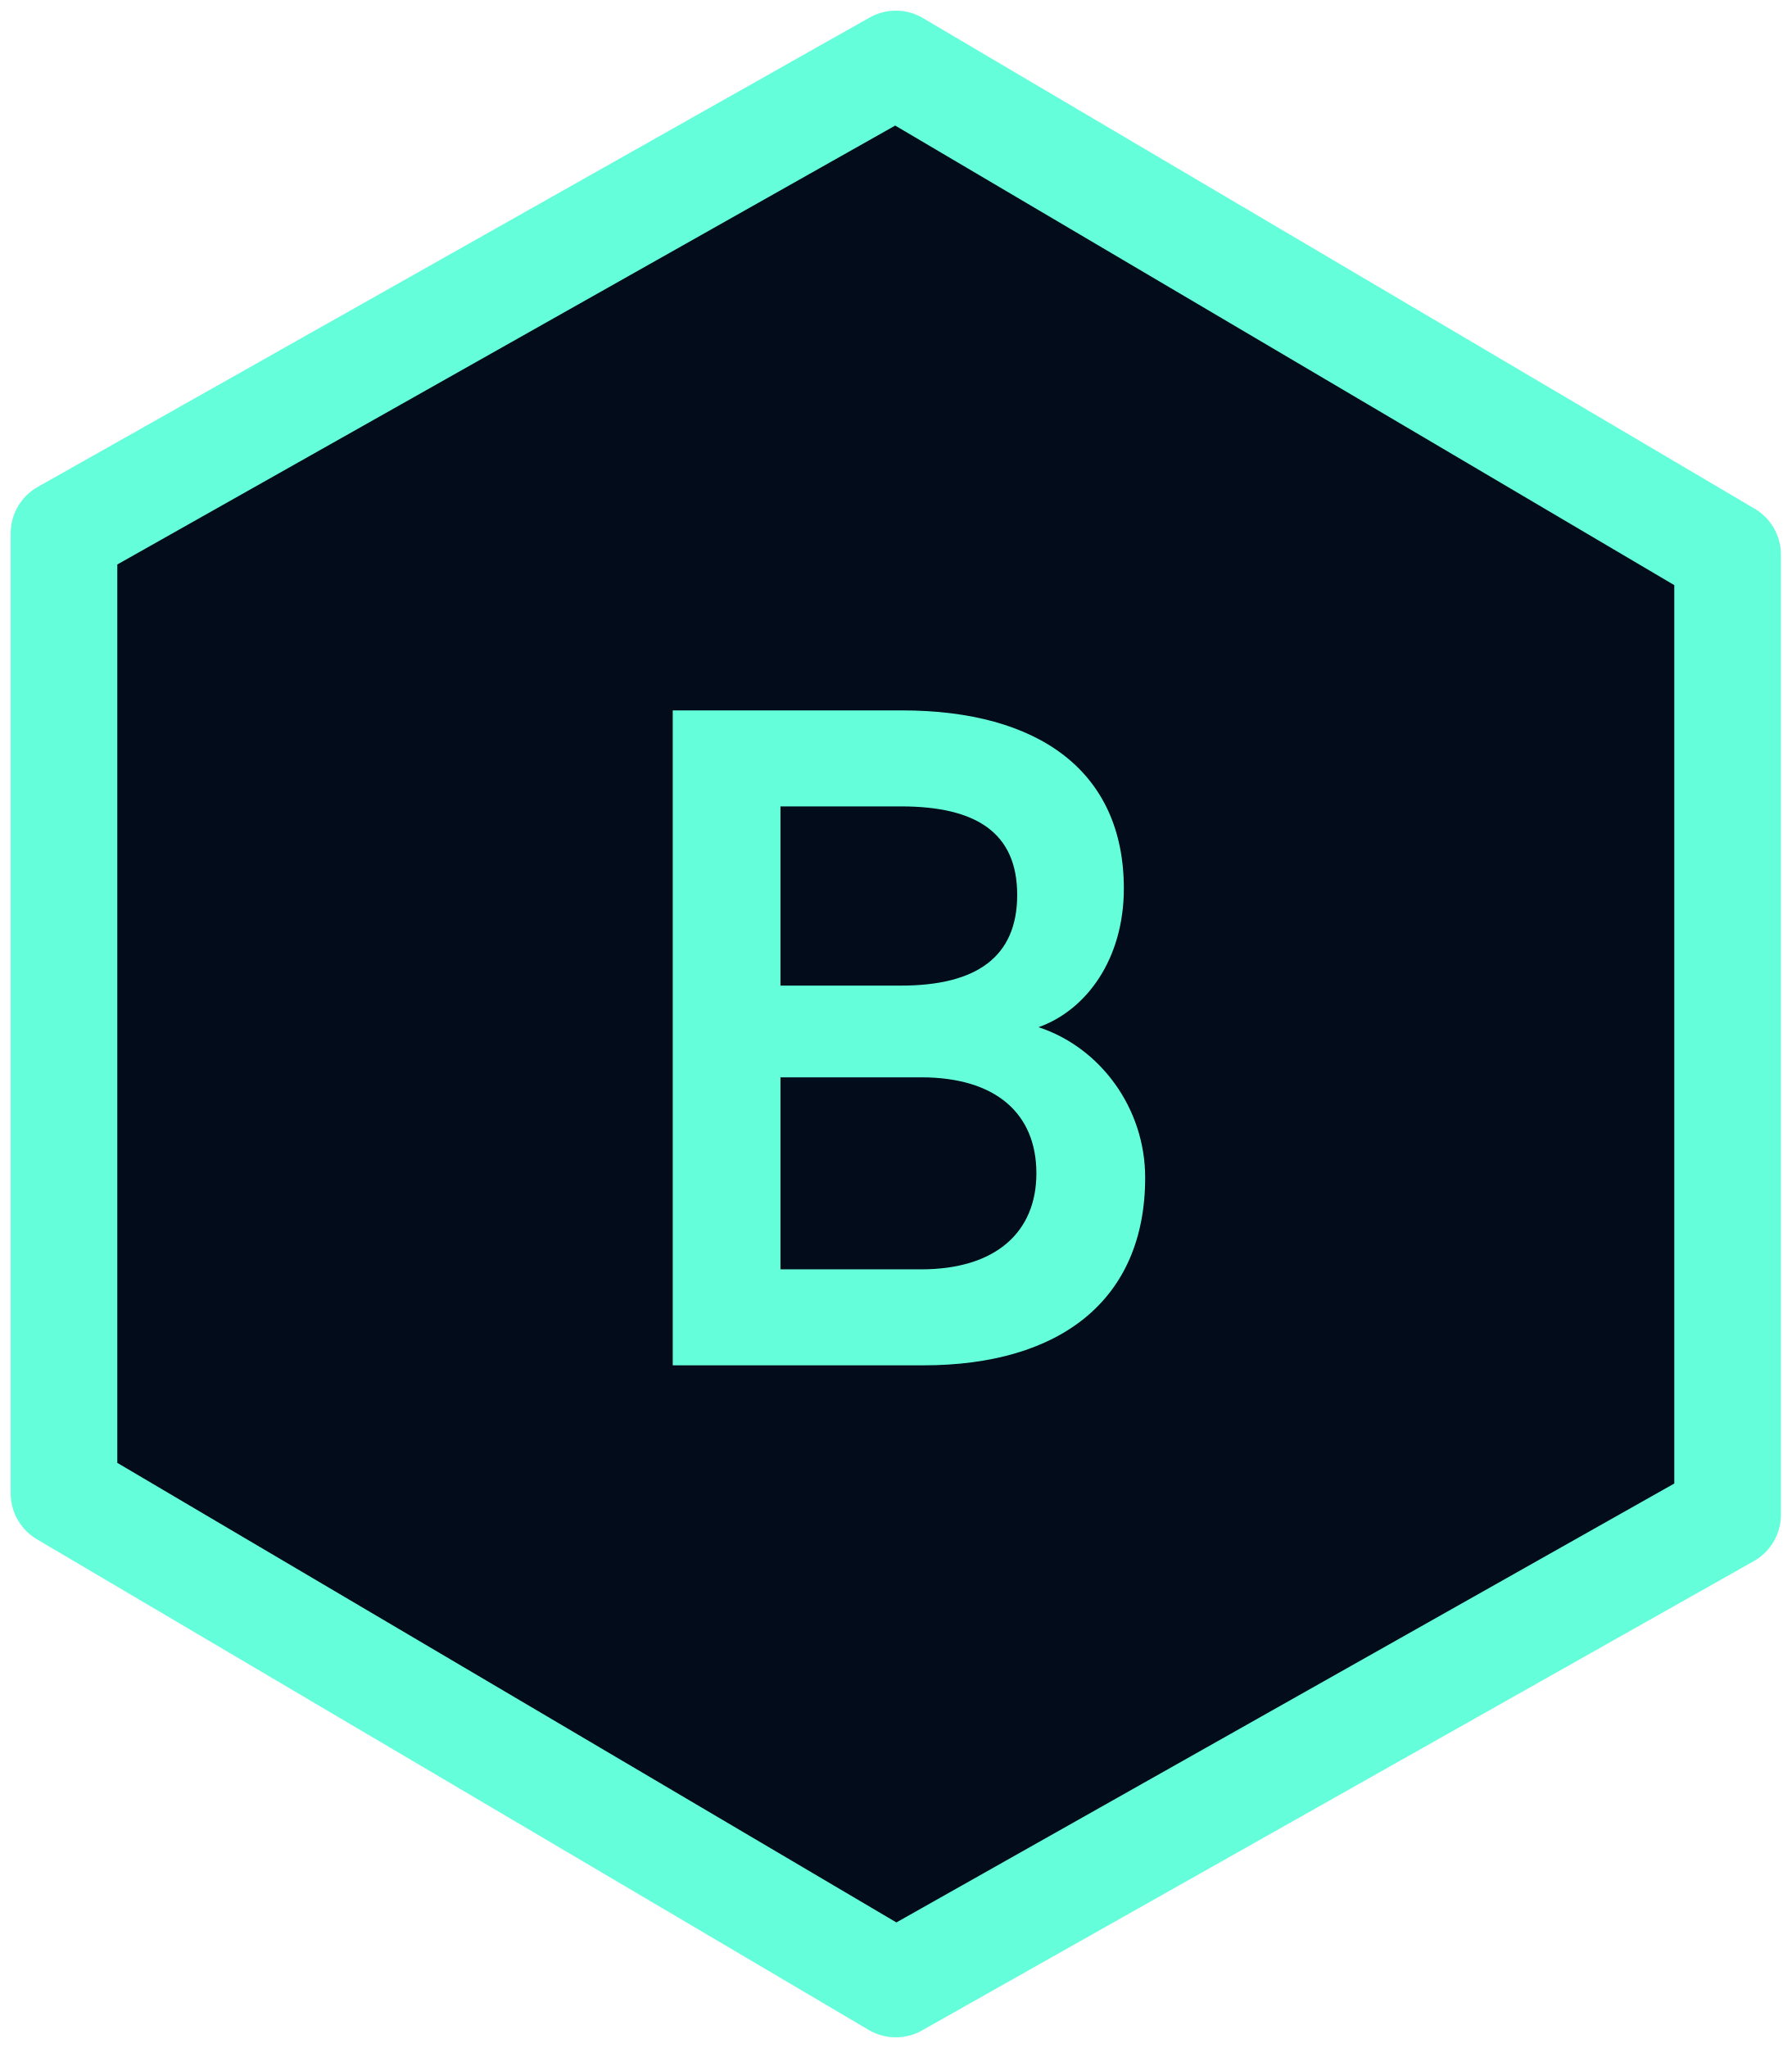
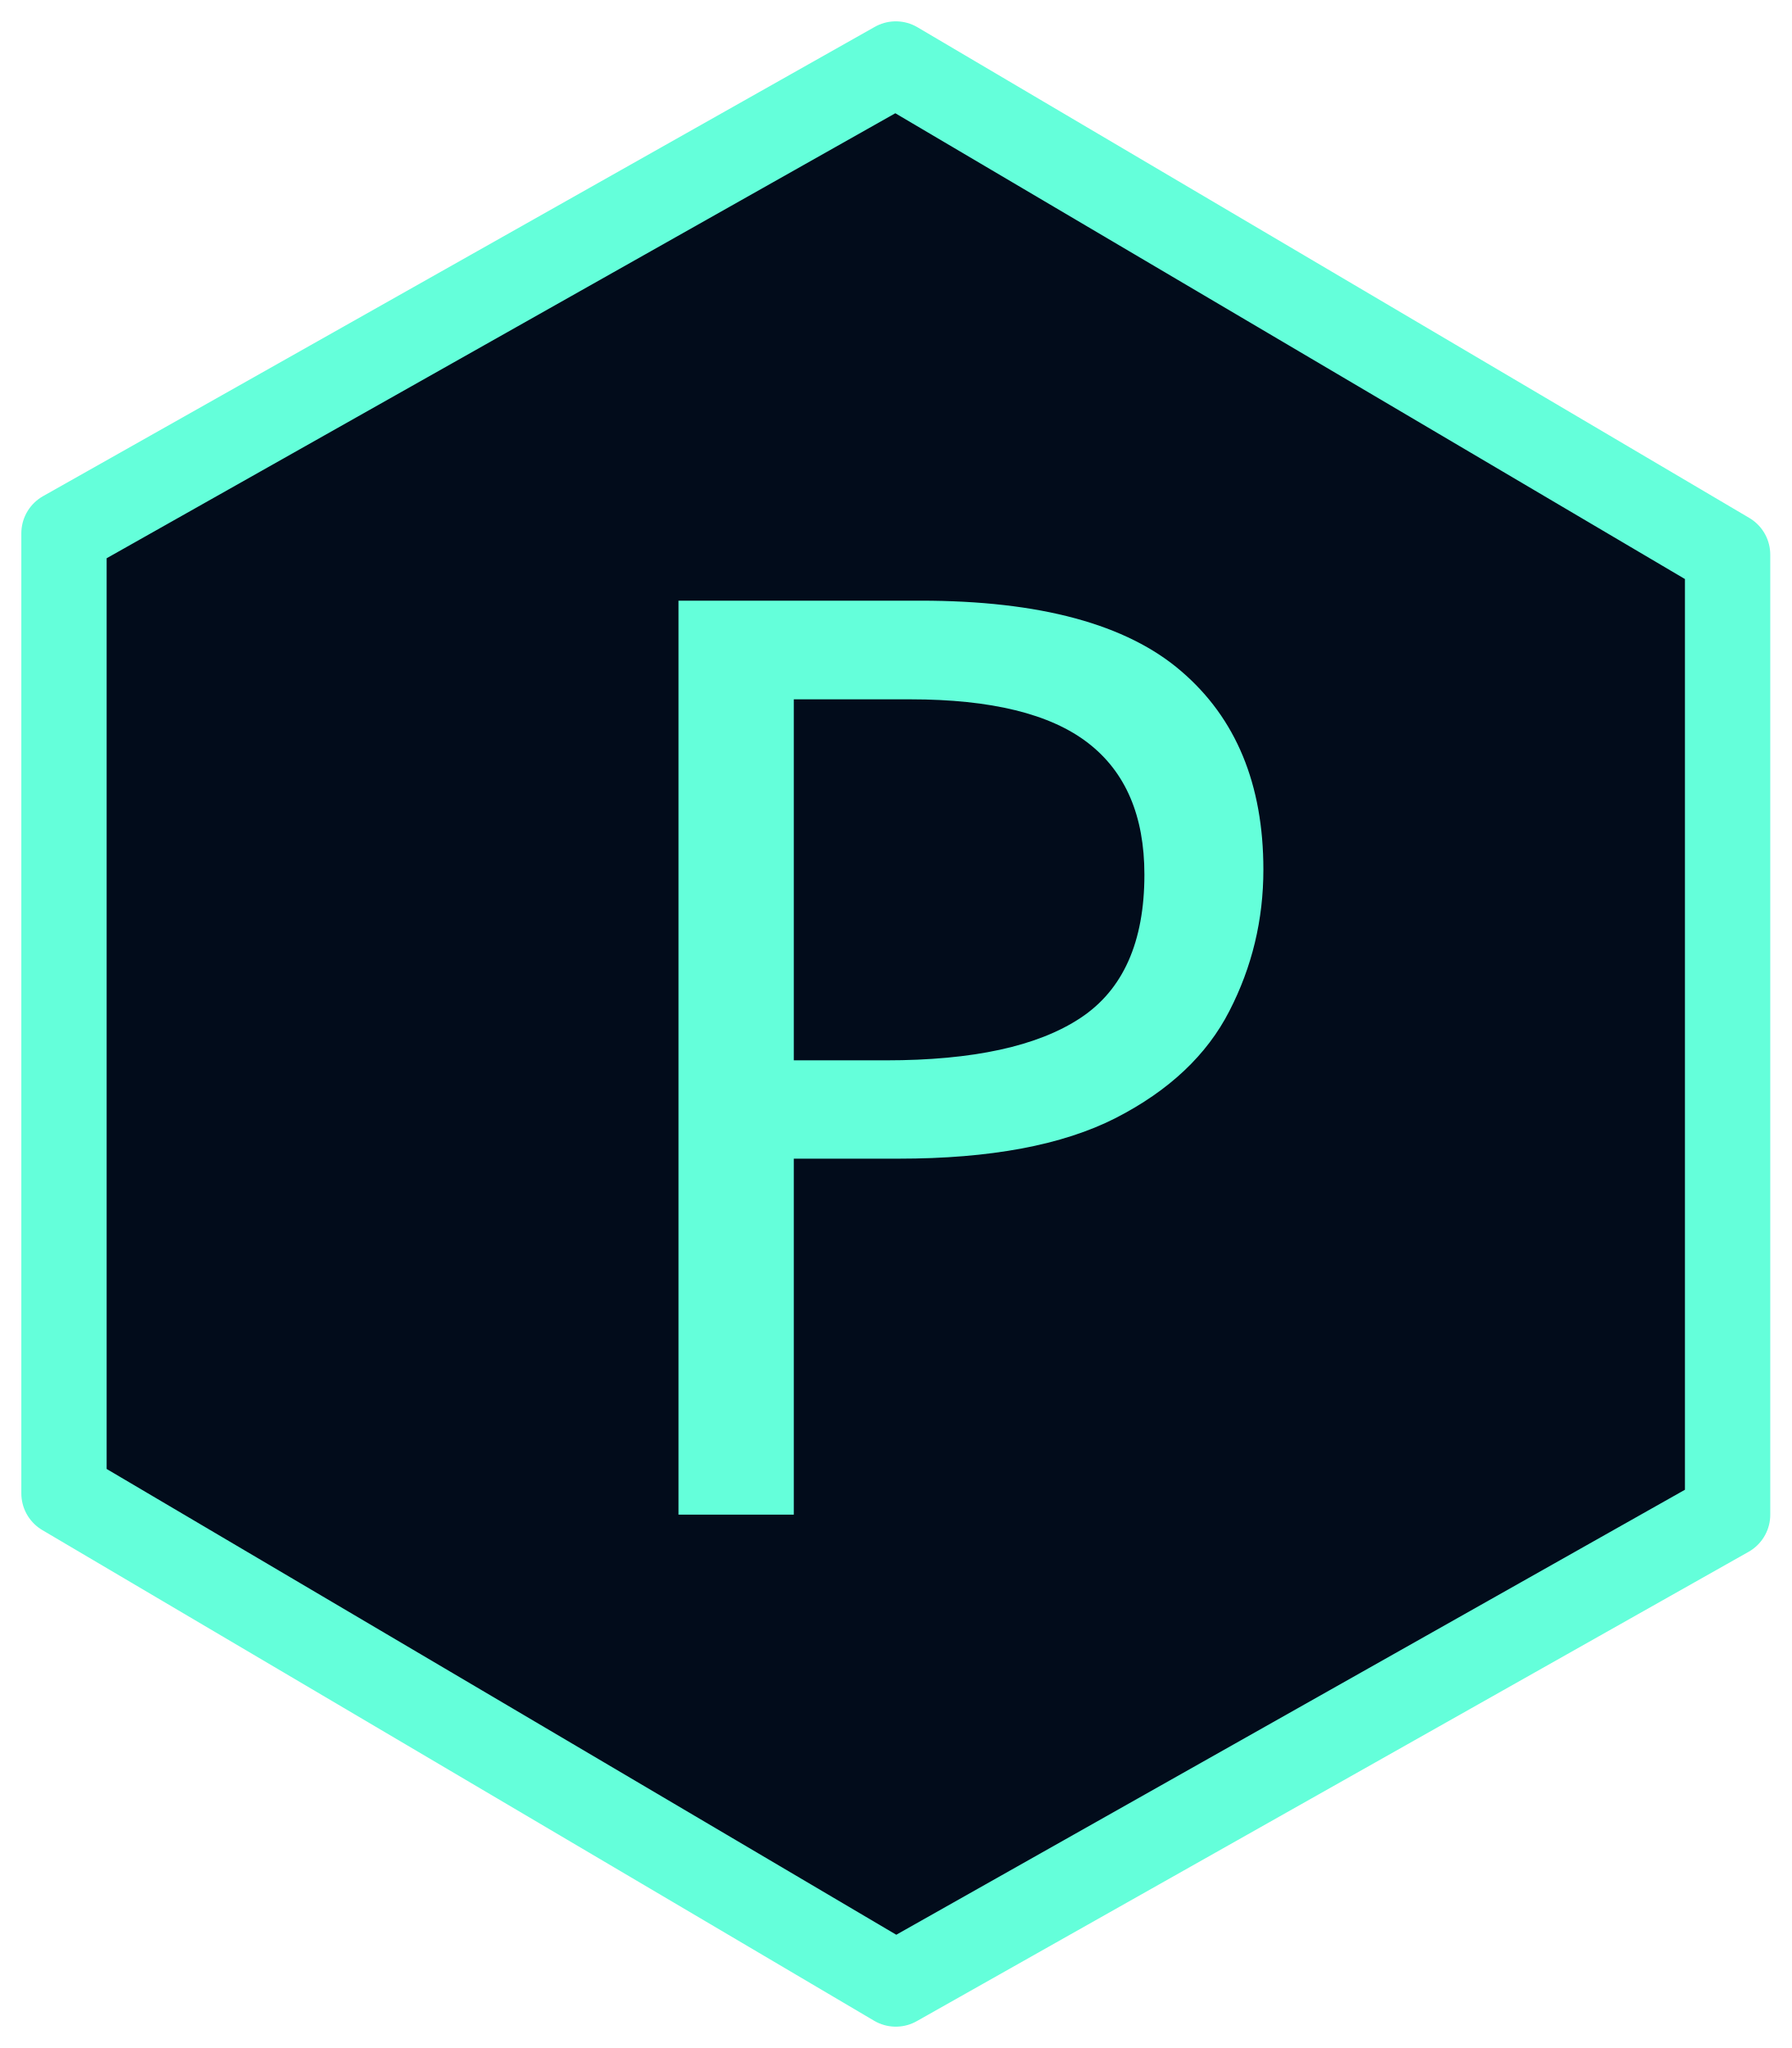
<svg xmlns="http://www.w3.org/2000/svg" id="logo" role="img" viewBox="0 0 84 96" fill="#020c1b">
  <g transform="translate(-8, -2)">
    <g transform="translate(11, 5)">
-       <polygon id="Shape" stroke="#64ffda" stroke-width="5" stroke-linecap="round" stroke-linejoin="round" points="39 0 0 22 0 67 39 90 78 68 78 23" />
-       <path d="M45.692,45.15 C48.592,46.1 50.692,48.95 50.692,52.2 C50.692,57.95 46.692,61 40.292,61 L28.542,61 L28.542,30.3 L39.292,30.3 C45.692,30.3 49.692,33.15 49.692,38.65 C49.692,41.95 47.942,44.35 45.692,45.15 Z M33.592,43.2 L39.242,43.2 C42.792,43.2 44.692,41.85 44.692,38.95 C44.692,36.05 42.792,34.8 39.242,34.8 L33.592,34.8 L33.592,43.2 Z M33.592,47.5 L33.592,56.5 L40.192,56.5 C43.692,56.5 45.592,54.75 45.592,52 C45.592,49.2 43.692,47.5 40.192,47.5 L33.592,47.5 Z" fill="#64ffda" />
+       <polygon id="Shape" stroke="#64ffda" stroke-width="4" stroke-linecap="round" stroke-linejoin="round" points="39 0 0 22 0 67 39 90 78 68 78 23" />
+       <text x="23" y="68" font-size="60" font-family="SF Mono" font-weight="normal" fill="#64ffda">P</text>
    </g>
  </g>
</svg>
